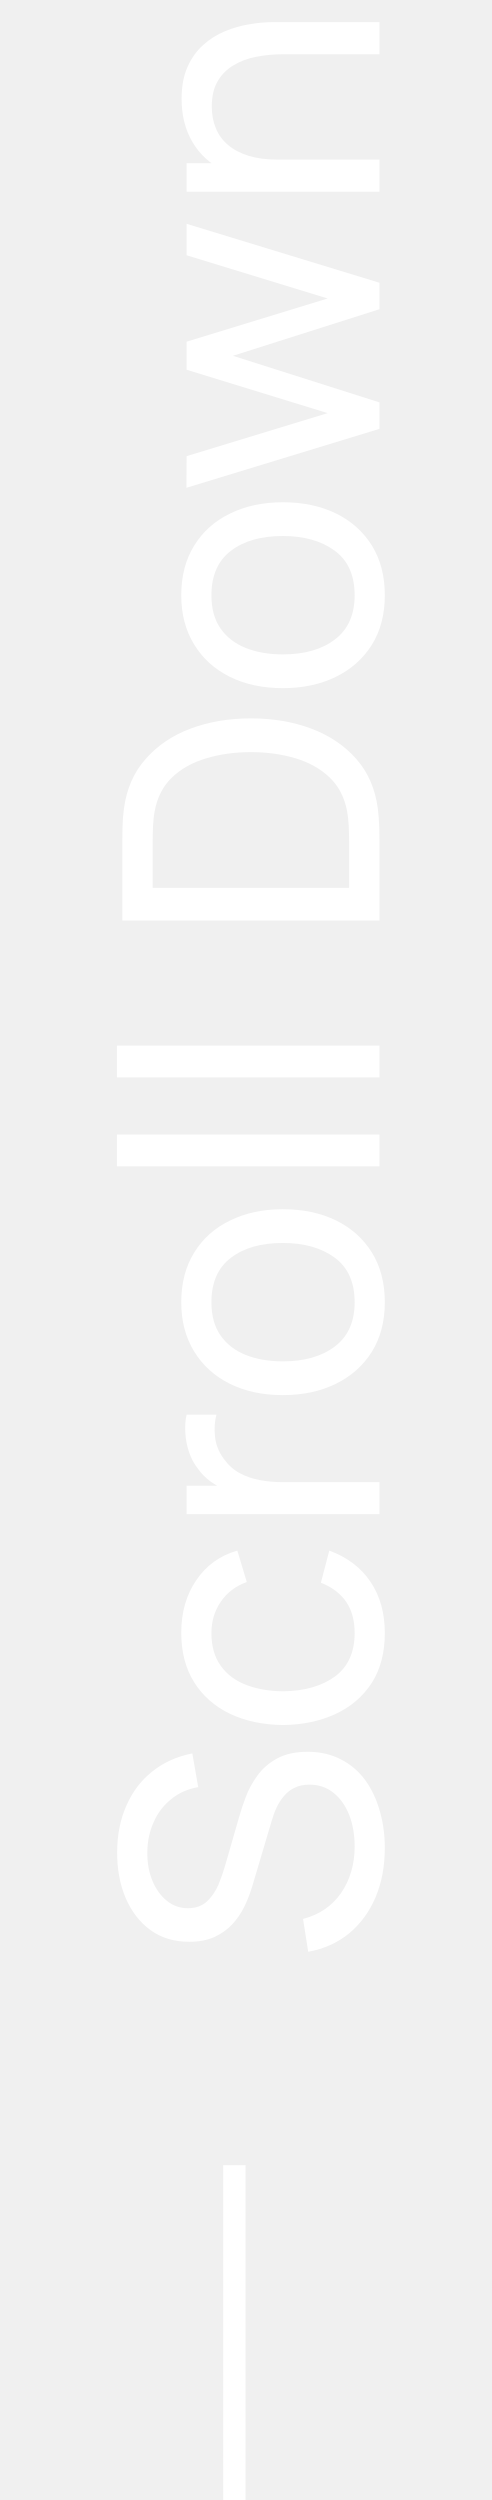
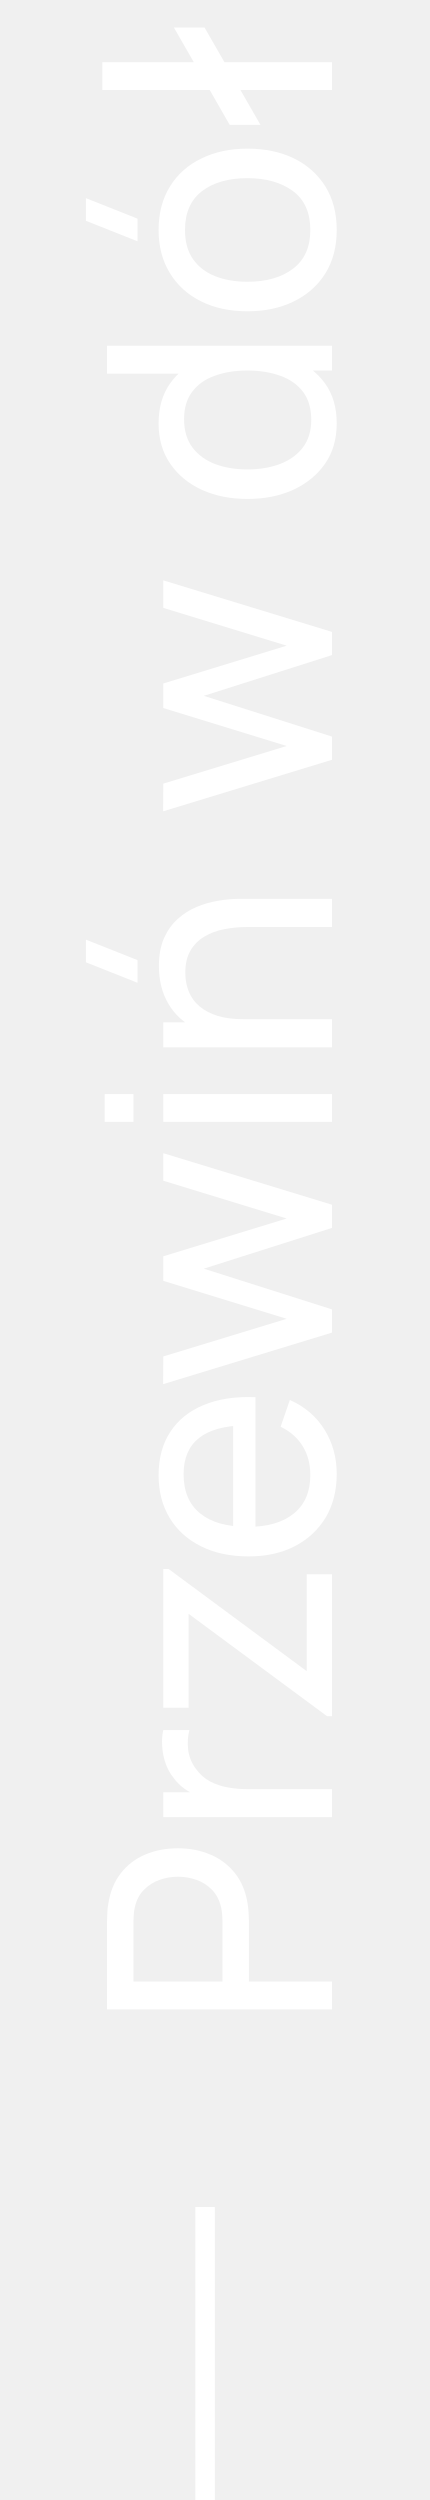
- <svg xmlns="http://www.w3.org/2000/svg" width="22" height="112" viewBox="0 0 22 112" fill="none">
-   <path d="M17.24 82.792C17.24 83.608 17.101 84.344 16.824 85C16.547 85.651 16.152 86.189 15.64 86.616C15.123 87.037 14.512 87.312 13.808 87.44L13.576 85.968C14.301 85.781 14.869 85.395 15.28 84.808C15.685 84.216 15.888 83.52 15.888 82.72C15.888 82.203 15.808 81.736 15.648 81.32C15.483 80.899 15.248 80.565 14.944 80.32C14.64 80.075 14.28 79.952 13.864 79.952C13.608 79.952 13.389 79.997 13.208 80.088C13.021 80.173 12.864 80.293 12.736 80.448C12.603 80.597 12.491 80.768 12.4 80.96C12.309 81.152 12.235 81.352 12.176 81.56L11.304 84.496C11.208 84.816 11.088 85.125 10.944 85.424C10.795 85.723 10.611 85.989 10.392 86.224C10.168 86.459 9.901 86.645 9.592 86.784C9.277 86.923 8.907 86.992 8.48 86.992C7.797 86.992 7.216 86.816 6.736 86.464C6.251 86.107 5.88 85.624 5.624 85.016C5.368 84.408 5.243 83.723 5.248 82.96C5.253 82.187 5.392 81.496 5.664 80.888C5.931 80.275 6.315 79.768 6.816 79.368C7.317 78.963 7.917 78.691 8.616 78.552L8.88 80.064C8.411 80.144 8.008 80.323 7.672 80.6C7.331 80.872 7.069 81.213 6.888 81.624C6.701 82.035 6.605 82.485 6.6 82.976C6.595 83.445 6.669 83.869 6.824 84.248C6.979 84.627 7.195 84.928 7.472 85.152C7.744 85.376 8.059 85.488 8.416 85.488C8.768 85.488 9.053 85.387 9.272 85.184C9.485 84.981 9.656 84.733 9.784 84.44C9.907 84.141 10.008 83.851 10.088 83.568L10.72 81.376C10.789 81.125 10.885 80.837 11.008 80.512C11.131 80.181 11.304 79.861 11.528 79.552C11.747 79.243 12.04 78.987 12.408 78.784C12.771 78.581 13.229 78.48 13.784 78.48C14.339 78.48 14.832 78.592 15.264 78.816C15.696 79.035 16.059 79.341 16.352 79.736C16.64 80.131 16.859 80.589 17.008 81.112C17.163 81.635 17.24 82.195 17.24 82.792ZM17.24 73.162C17.24 74.037 17.045 74.781 16.656 75.394C16.261 76.002 15.72 76.466 15.032 76.786C14.344 77.106 13.56 77.271 12.68 77.282C11.779 77.271 10.987 77.103 10.304 76.778C9.616 76.447 9.08 75.975 8.696 75.362C8.312 74.749 8.12 74.01 8.12 73.146C8.12 72.234 8.344 71.45 8.792 70.794C9.24 70.132 9.853 69.69 10.632 69.466L11.056 70.874C10.555 71.055 10.165 71.351 9.888 71.762C9.611 72.167 9.472 72.634 9.472 73.162C9.472 73.754 9.611 74.242 9.888 74.626C10.16 75.01 10.539 75.295 11.024 75.482C11.504 75.668 12.056 75.764 12.68 75.77C13.64 75.759 14.416 75.538 15.008 75.106C15.595 74.668 15.888 74.02 15.888 73.162C15.888 72.597 15.76 72.127 15.504 71.754C15.243 71.38 14.867 71.098 14.376 70.906L14.752 69.466C15.557 69.764 16.173 70.231 16.6 70.866C17.027 71.501 17.24 72.266 17.24 73.162ZM17 67.833H8.36V66.561H10.448L10.176 66.769C9.909 66.668 9.664 66.537 9.44 66.377C9.216 66.212 9.032 66.028 8.888 65.825C8.707 65.601 8.568 65.348 8.472 65.065C8.376 64.782 8.32 64.495 8.304 64.201C8.283 63.908 8.301 63.633 8.36 63.377H9.696C9.616 63.676 9.595 64.004 9.632 64.361C9.669 64.719 9.8 65.049 10.024 65.353C10.221 65.63 10.461 65.847 10.744 66.001C11.027 66.15 11.333 66.254 11.664 66.313C11.989 66.372 12.323 66.401 12.664 66.401H17V67.833ZM17.24 58.341C17.24 59.199 17.045 59.941 16.656 60.565C16.267 61.183 15.728 61.661 15.04 61.997C14.352 62.333 13.563 62.501 12.672 62.501C11.765 62.501 10.971 62.33 10.288 61.989C9.605 61.647 9.075 61.165 8.696 60.541C8.312 59.917 8.12 59.183 8.12 58.341C8.12 57.477 8.315 56.733 8.704 56.109C9.088 55.485 9.624 55.007 10.312 54.677C10.995 54.341 11.781 54.173 12.672 54.173C13.573 54.173 14.368 54.341 15.056 54.677C15.739 55.013 16.275 55.493 16.664 56.117C17.048 56.741 17.24 57.482 17.24 58.341ZM15.888 58.341C15.888 57.445 15.589 56.778 14.992 56.341C14.395 55.903 13.621 55.685 12.672 55.685C11.696 55.685 10.92 55.906 10.344 56.349C9.763 56.791 9.472 57.455 9.472 58.341C9.472 58.943 9.608 59.439 9.88 59.829C10.152 60.218 10.528 60.509 11.008 60.701C11.488 60.893 12.043 60.989 12.672 60.989C13.643 60.989 14.421 60.765 15.008 60.317C15.595 59.869 15.888 59.21 15.888 58.341ZM17 52.251H5.24L5.24 50.827H17V52.251ZM17 48.267H5.24V46.843H17V48.267ZM17 41.239H5.48V37.687C5.48 37.57 5.483 37.365 5.488 37.071C5.493 36.778 5.515 36.498 5.552 36.231C5.669 35.341 5.995 34.597 6.528 33.999C7.056 33.397 7.728 32.943 8.544 32.639C9.36 32.335 10.259 32.183 11.24 32.183C12.221 32.183 13.12 32.335 13.936 32.639C14.752 32.943 15.427 33.397 15.96 33.999C16.488 34.597 16.811 35.341 16.928 36.231C16.96 36.498 16.981 36.781 16.992 37.079C16.997 37.373 17 37.575 17 37.687V41.239ZM15.64 39.775V37.687C15.64 37.485 15.635 37.258 15.624 37.007C15.608 36.757 15.584 36.538 15.552 36.351C15.435 35.722 15.171 35.213 14.76 34.823C14.349 34.434 13.837 34.149 13.224 33.967C12.611 33.786 11.949 33.695 11.24 33.695C10.515 33.695 9.845 33.789 9.232 33.975C8.619 34.157 8.109 34.442 7.704 34.831C7.299 35.221 7.04 35.727 6.928 36.351C6.891 36.538 6.867 36.759 6.856 37.015C6.845 37.271 6.84 37.495 6.84 37.687V39.775H15.64ZM17.24 26.669C17.24 27.527 17.045 28.269 16.656 28.893C16.267 29.511 15.728 29.989 15.04 30.325C14.352 30.661 13.563 30.829 12.672 30.829C11.765 30.829 10.971 30.658 10.288 30.317C9.605 29.975 9.075 29.493 8.696 28.869C8.312 28.245 8.12 27.511 8.12 26.669C8.12 25.805 8.315 25.061 8.704 24.437C9.088 23.813 9.624 23.335 10.312 23.005C10.995 22.669 11.781 22.501 12.672 22.501C13.573 22.501 14.368 22.669 15.056 23.005C15.739 23.341 16.275 23.821 16.664 24.445C17.048 25.069 17.24 25.81 17.24 26.669ZM15.888 26.669C15.888 25.773 15.589 25.106 14.992 24.669C14.395 24.231 13.621 24.013 12.672 24.013C11.696 24.013 10.92 24.234 10.344 24.677C9.763 25.119 9.472 25.783 9.472 26.669C9.472 27.271 9.608 27.767 9.88 28.157C10.152 28.546 10.528 28.837 11.008 29.029C11.488 29.221 12.043 29.317 12.672 29.317C13.643 29.317 14.421 29.093 15.008 28.645C15.595 28.197 15.888 27.538 15.888 26.669ZM17 19.212L8.352 21.852L8.36 20.436L14.68 18.508L8.36 16.564L8.36 15.308L14.68 13.372L8.36 11.436V10.028L17 12.668V13.852L10.432 15.94L17 18.028V19.212ZM17 2.431H12.672C12.261 2.431 11.867 2.468 11.488 2.543C11.109 2.612 10.771 2.738 10.472 2.919C10.168 3.095 9.928 3.335 9.752 3.639C9.576 3.938 9.488 4.316 9.488 4.775C9.488 5.132 9.549 5.458 9.672 5.751C9.789 6.039 9.971 6.287 10.216 6.495C10.461 6.703 10.771 6.866 11.144 6.983C11.512 7.095 11.947 7.151 12.448 7.151L12.16 8.087C11.323 8.087 10.605 7.938 10.008 7.639C9.405 7.335 8.944 6.911 8.624 6.367C8.299 5.818 8.136 5.172 8.136 4.431C8.136 3.871 8.224 3.394 8.4 2.999C8.576 2.604 8.811 2.276 9.104 2.015C9.392 1.754 9.717 1.548 10.08 1.399C10.437 1.25 10.803 1.146 11.176 1.087C11.544 1.023 11.893 0.991 12.224 0.991H17V2.431ZM17 8.591H8.36V7.311H10.672V7.151H17V8.591Z" fill="white" />
-   <line x1="10.5" y1="112" x2="10.5" y2="97" stroke="white" />
+ <svg xmlns="http://www.w3.org/2000/svg" width="22" height="128" viewBox="0 0 22 128" fill="none">
+   <path d="M17 102.88H5.48V98.328C5.48 98.216 5.485 98.083 5.496 97.928C5.501 97.773 5.517 97.624 5.544 97.48C5.64 96.856 5.853 96.333 6.184 95.912C6.515 95.485 6.933 95.165 7.44 94.952C7.941 94.739 8.499 94.632 9.112 94.632C9.72 94.632 10.277 94.741 10.784 94.96C11.285 95.173 11.704 95.493 12.04 95.92C12.371 96.341 12.584 96.861 12.68 97.48C12.701 97.624 12.717 97.773 12.728 97.928C12.739 98.083 12.744 98.216 12.744 98.328V101.456H17V102.88ZM11.392 101.456V98.376C11.392 98.275 11.387 98.16 11.376 98.032C11.365 97.899 11.347 97.773 11.32 97.656C11.235 97.288 11.08 96.989 10.856 96.76C10.627 96.525 10.36 96.355 10.056 96.248C9.747 96.141 9.432 96.088 9.112 96.088C8.792 96.088 8.48 96.141 8.176 96.248C7.867 96.355 7.597 96.525 7.368 96.76C7.139 96.989 6.984 97.288 6.904 97.656C6.872 97.773 6.853 97.899 6.848 98.032C6.837 98.16 6.832 98.275 6.832 98.376V101.456H11.392ZM17 93.036H8.36V91.764H10.448L10.176 91.972C9.909 91.871 9.664 91.74 9.44 91.58C9.216 91.415 9.032 91.231 8.888 91.028C8.707 90.804 8.568 90.551 8.472 90.268C8.376 89.986 8.32 89.698 8.304 89.404C8.283 89.111 8.301 88.836 8.36 88.58H9.696C9.616 88.879 9.595 89.207 9.632 89.564C9.669 89.922 9.8 90.252 10.024 90.556C10.221 90.834 10.461 91.05 10.744 91.204C11.027 91.354 11.333 91.458 11.664 91.516C11.989 91.575 12.323 91.604 12.664 91.604H17V93.036ZM17 87.868H16.744L9.656 82.627V87.436H8.36V80.332H8.632L15.704 85.564V80.603H17V87.868ZM17.24 75.464C17.24 76.312 17.053 77.053 16.68 77.688C16.301 78.317 15.776 78.808 15.104 79.16C14.427 79.512 13.637 79.688 12.736 79.688C11.792 79.688 10.976 79.515 10.288 79.168C9.595 78.822 9.061 78.339 8.688 77.72C8.309 77.096 8.12 76.365 8.12 75.528C8.12 74.659 8.32 73.92 8.72 73.312C9.12 72.699 9.691 72.24 10.432 71.936C11.173 71.627 12.056 71.493 13.08 71.536V72.976H12.568C11.507 72.992 10.715 73.208 10.192 73.624C9.664 74.04 9.4 74.659 9.4 75.48C9.4 76.36 9.683 77.029 10.248 77.488C10.813 77.947 11.624 78.176 12.68 78.176C13.699 78.176 14.488 77.947 15.048 77.488C15.608 77.029 15.888 76.376 15.888 75.528C15.888 74.957 15.757 74.462 15.496 74.04C15.235 73.619 14.859 73.288 14.368 73.048L14.84 71.68C15.603 72.016 16.195 72.523 16.616 73.2C17.032 73.872 17.24 74.627 17.24 75.464ZM13.08 78.656H11.936V72.272H13.08V78.656ZM17 68.228L8.352 70.868L8.36 69.451L14.68 67.523L8.36 65.579V64.323L14.68 62.388L8.36 60.452V59.044L17 61.684V62.867L10.432 64.956L17 67.043V68.228ZM6.832 57.439H5.36V56.015H6.832V57.439ZM17 57.439H8.36V56.015H17V57.439ZM7.04 49.158V50.318L4.4 49.27V48.11L7.04 49.158ZM17 47.462H12.672C12.261 47.462 11.867 47.5 11.488 47.574C11.109 47.644 10.771 47.769 10.472 47.95C10.168 48.126 9.928 48.366 9.752 48.67C9.576 48.969 9.488 49.348 9.488 49.806C9.488 50.164 9.549 50.489 9.672 50.782C9.789 51.07 9.971 51.318 10.216 51.526C10.461 51.734 10.771 51.897 11.144 52.014C11.512 52.126 11.947 52.182 12.448 52.182L12.16 53.118C11.323 53.118 10.605 52.969 10.008 52.67C9.405 52.366 8.944 51.942 8.624 51.398C8.299 50.849 8.136 50.204 8.136 49.462C8.136 48.902 8.224 48.425 8.4 48.03C8.576 47.636 8.811 47.308 9.104 47.046C9.392 46.785 9.717 46.58 10.08 46.43C10.437 46.281 10.803 46.177 11.176 46.118C11.544 46.054 11.893 46.022 12.224 46.022H17V47.462ZM17 53.622H8.36V52.342H10.672V52.182H17V53.622ZM17 38.899L8.352 41.539L8.36 40.123L14.68 38.195L8.36 36.251V34.995L14.68 33.059L8.36 31.123V29.715L17 32.355V33.539L10.432 35.627L17 37.715V38.899ZM17.24 21.675C17.24 22.481 17.04 23.172 16.64 23.747C16.235 24.323 15.688 24.769 15 25.084C14.312 25.393 13.536 25.547 12.672 25.547C11.808 25.547 11.032 25.393 10.344 25.084C9.656 24.769 9.115 24.323 8.72 23.747C8.32 23.172 8.12 22.483 8.12 21.683C8.12 20.867 8.317 20.182 8.712 19.628C9.107 19.073 9.648 18.654 10.336 18.372C11.024 18.084 11.803 17.939 12.672 17.939C13.531 17.939 14.307 18.084 15 18.372C15.688 18.654 16.235 19.073 16.64 19.628C17.04 20.182 17.24 20.865 17.24 21.675ZM15.936 21.5C15.936 20.918 15.797 20.441 15.52 20.067C15.237 19.694 14.851 19.419 14.36 19.244C13.864 19.062 13.301 18.971 12.672 18.971C12.032 18.971 11.469 19.062 10.984 19.244C10.493 19.419 10.112 19.692 9.84 20.059C9.563 20.427 9.424 20.894 9.424 21.459C9.424 22.046 9.568 22.532 9.856 22.916C10.144 23.294 10.533 23.577 11.024 23.764C11.515 23.945 12.064 24.035 12.672 24.035C13.285 24.035 13.84 23.942 14.336 23.756C14.827 23.569 15.216 23.289 15.504 22.916C15.792 22.537 15.936 22.065 15.936 21.5ZM17 18.971H10.64V19.131H5.48V17.7H17V18.971ZM7.04 11.194V12.354L4.4 11.306V10.146L7.04 11.194ZM17.24 11.778C17.24 12.637 17.045 13.378 16.656 14.002C16.267 14.621 15.728 15.098 15.04 15.434C14.352 15.77 13.563 15.938 12.672 15.938C11.765 15.938 10.971 15.768 10.288 15.426C9.605 15.085 9.075 14.602 8.696 13.978C8.312 13.354 8.12 12.621 8.12 11.778C8.12 10.914 8.315 10.17 8.704 9.546C9.088 8.922 9.624 8.445 10.312 8.114C10.995 7.778 11.781 7.61 12.672 7.61C13.573 7.61 14.368 7.778 15.056 8.114C15.739 8.45 16.275 8.93 16.664 9.554C17.048 10.178 17.24 10.919 17.24 11.778ZM15.888 11.778C15.888 10.882 15.589 10.216 14.992 9.778C14.395 9.341 13.621 9.122 12.672 9.122C11.696 9.122 10.92 9.343 10.344 9.786C9.763 10.229 9.472 10.893 9.472 11.778C9.472 12.381 9.608 12.877 9.88 13.266C10.152 13.655 10.528 13.946 11.008 14.138C11.488 14.33 12.043 14.426 12.672 14.426C13.643 14.426 14.421 14.202 15.008 13.754C15.595 13.306 15.888 12.648 15.888 11.778ZM13.336 6.393H11.76L8.904 1.409H10.472L13.336 6.393ZM17 4.609H5.24V3.185H17V4.609Z" fill="white" />
+   <line x1="10.5" y1="128" x2="10.5" y2="113" stroke="white" />
</svg>
